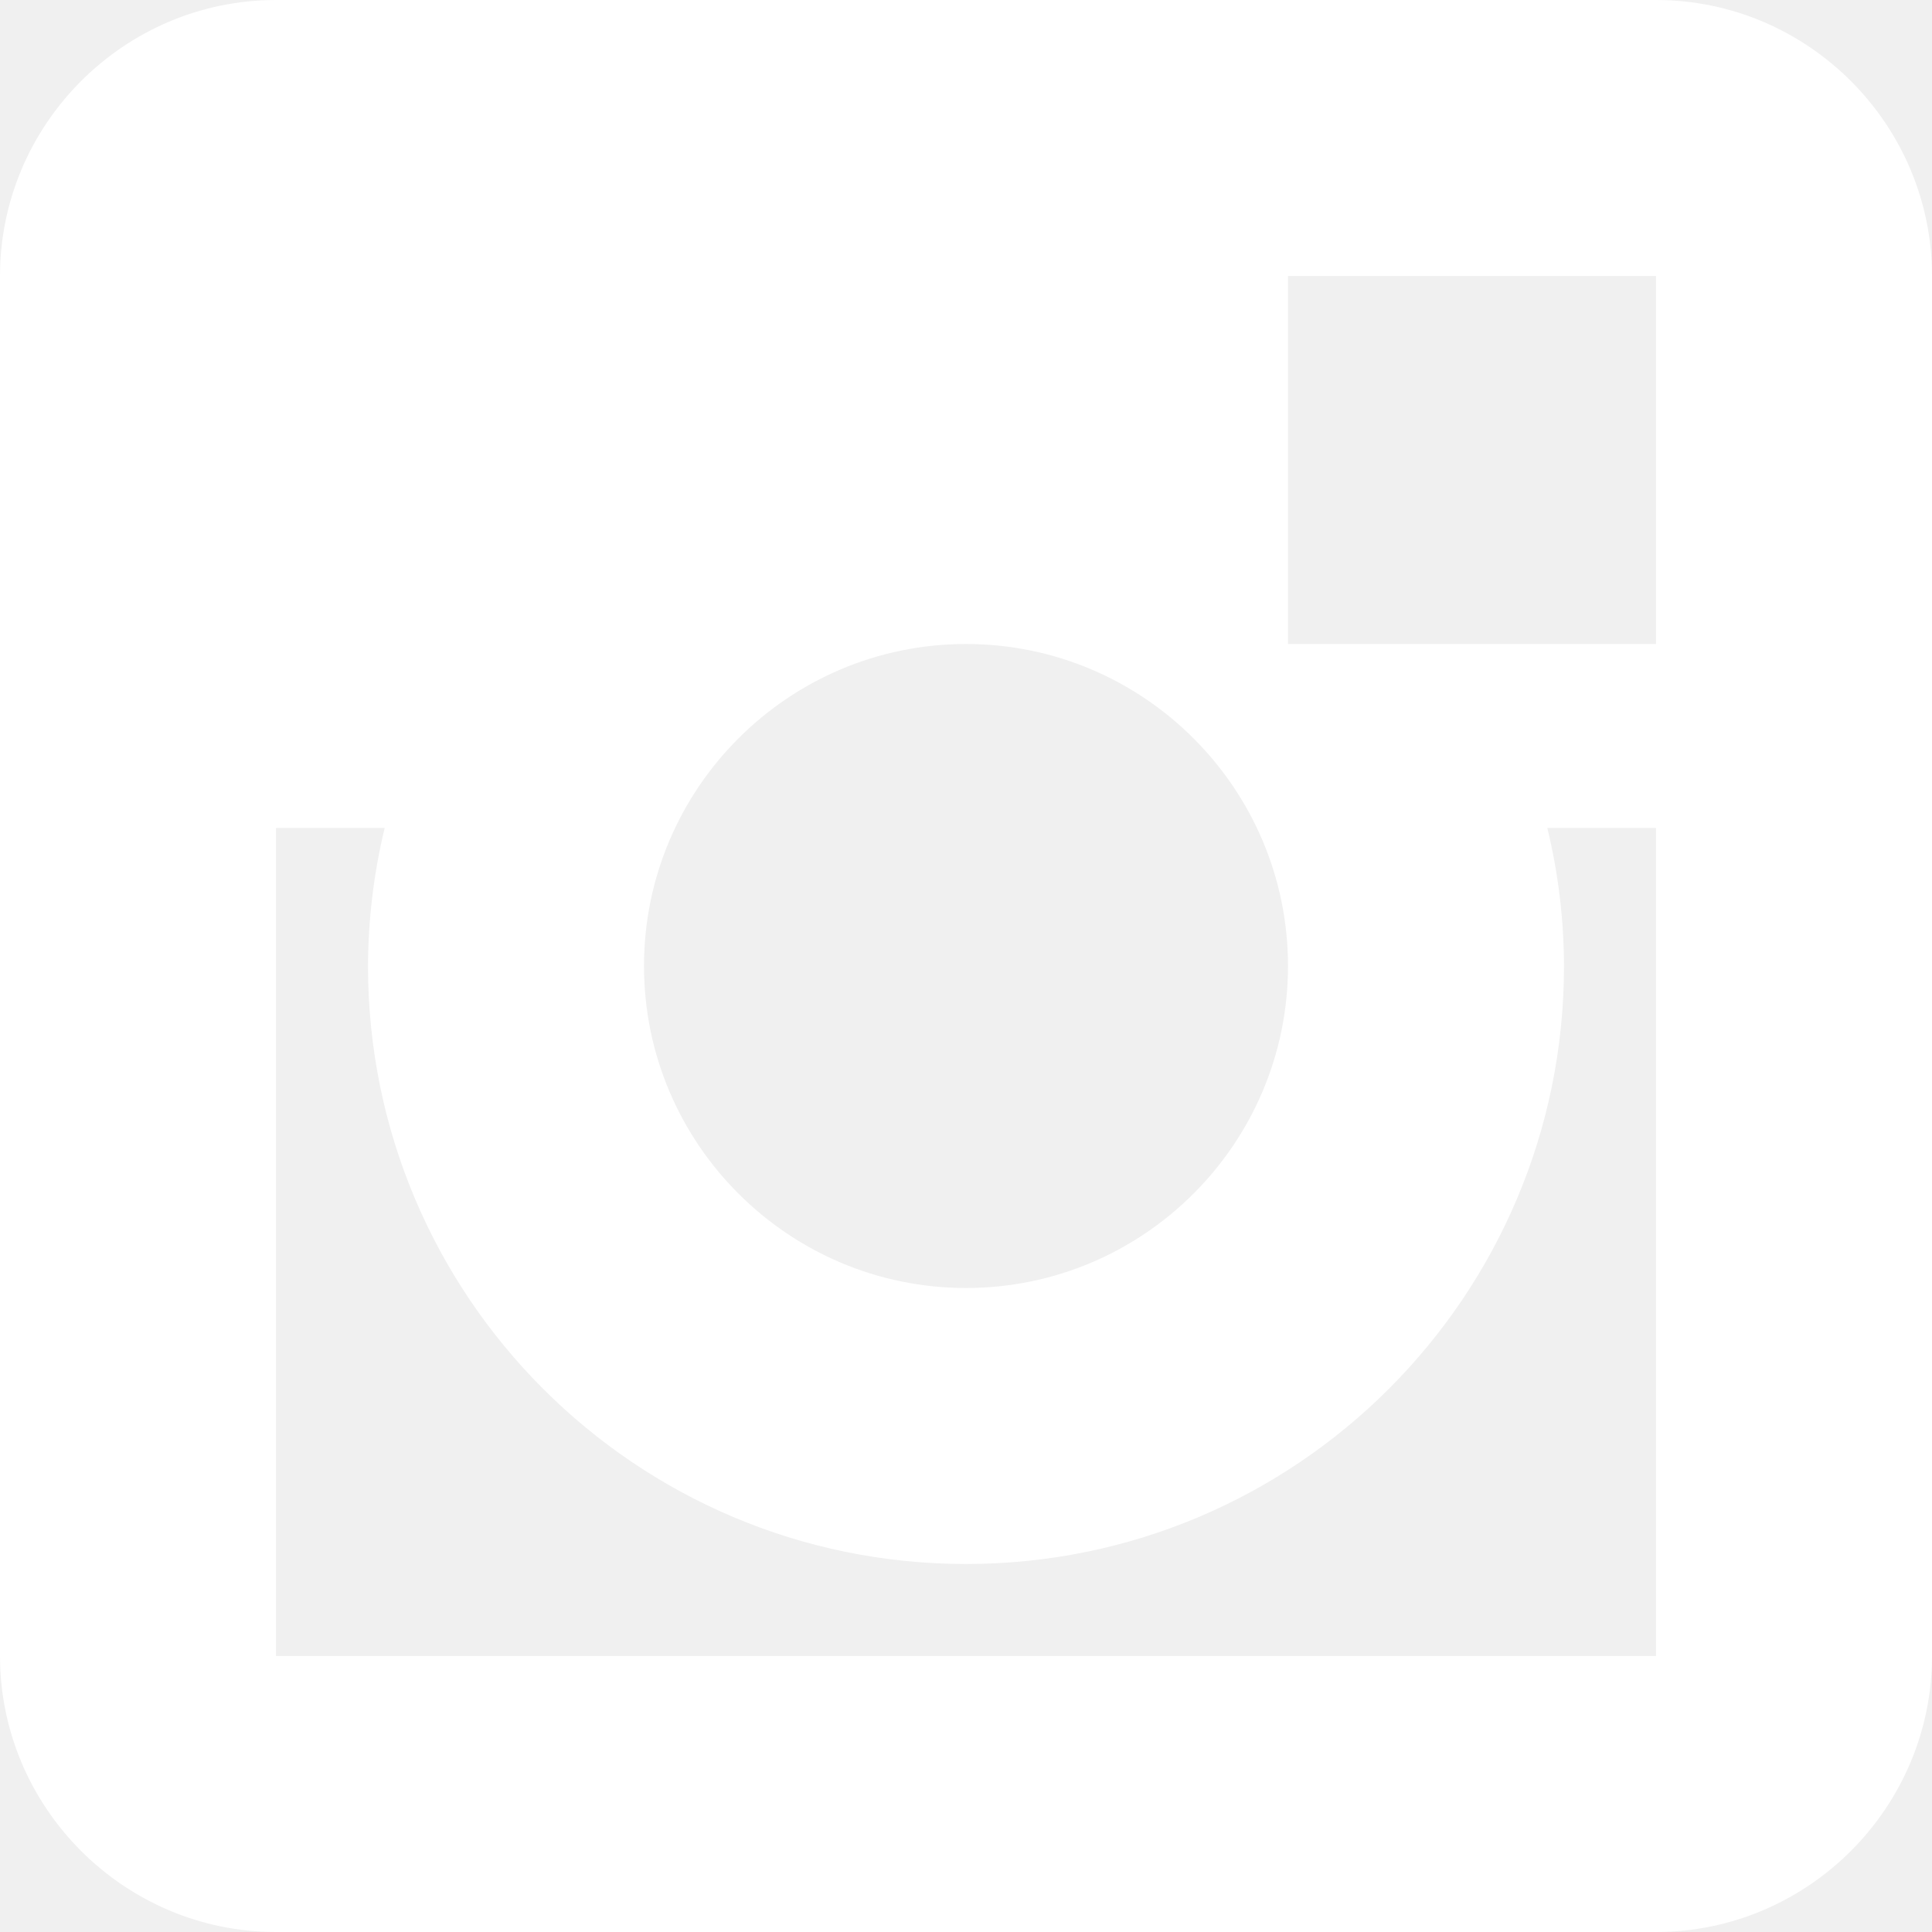
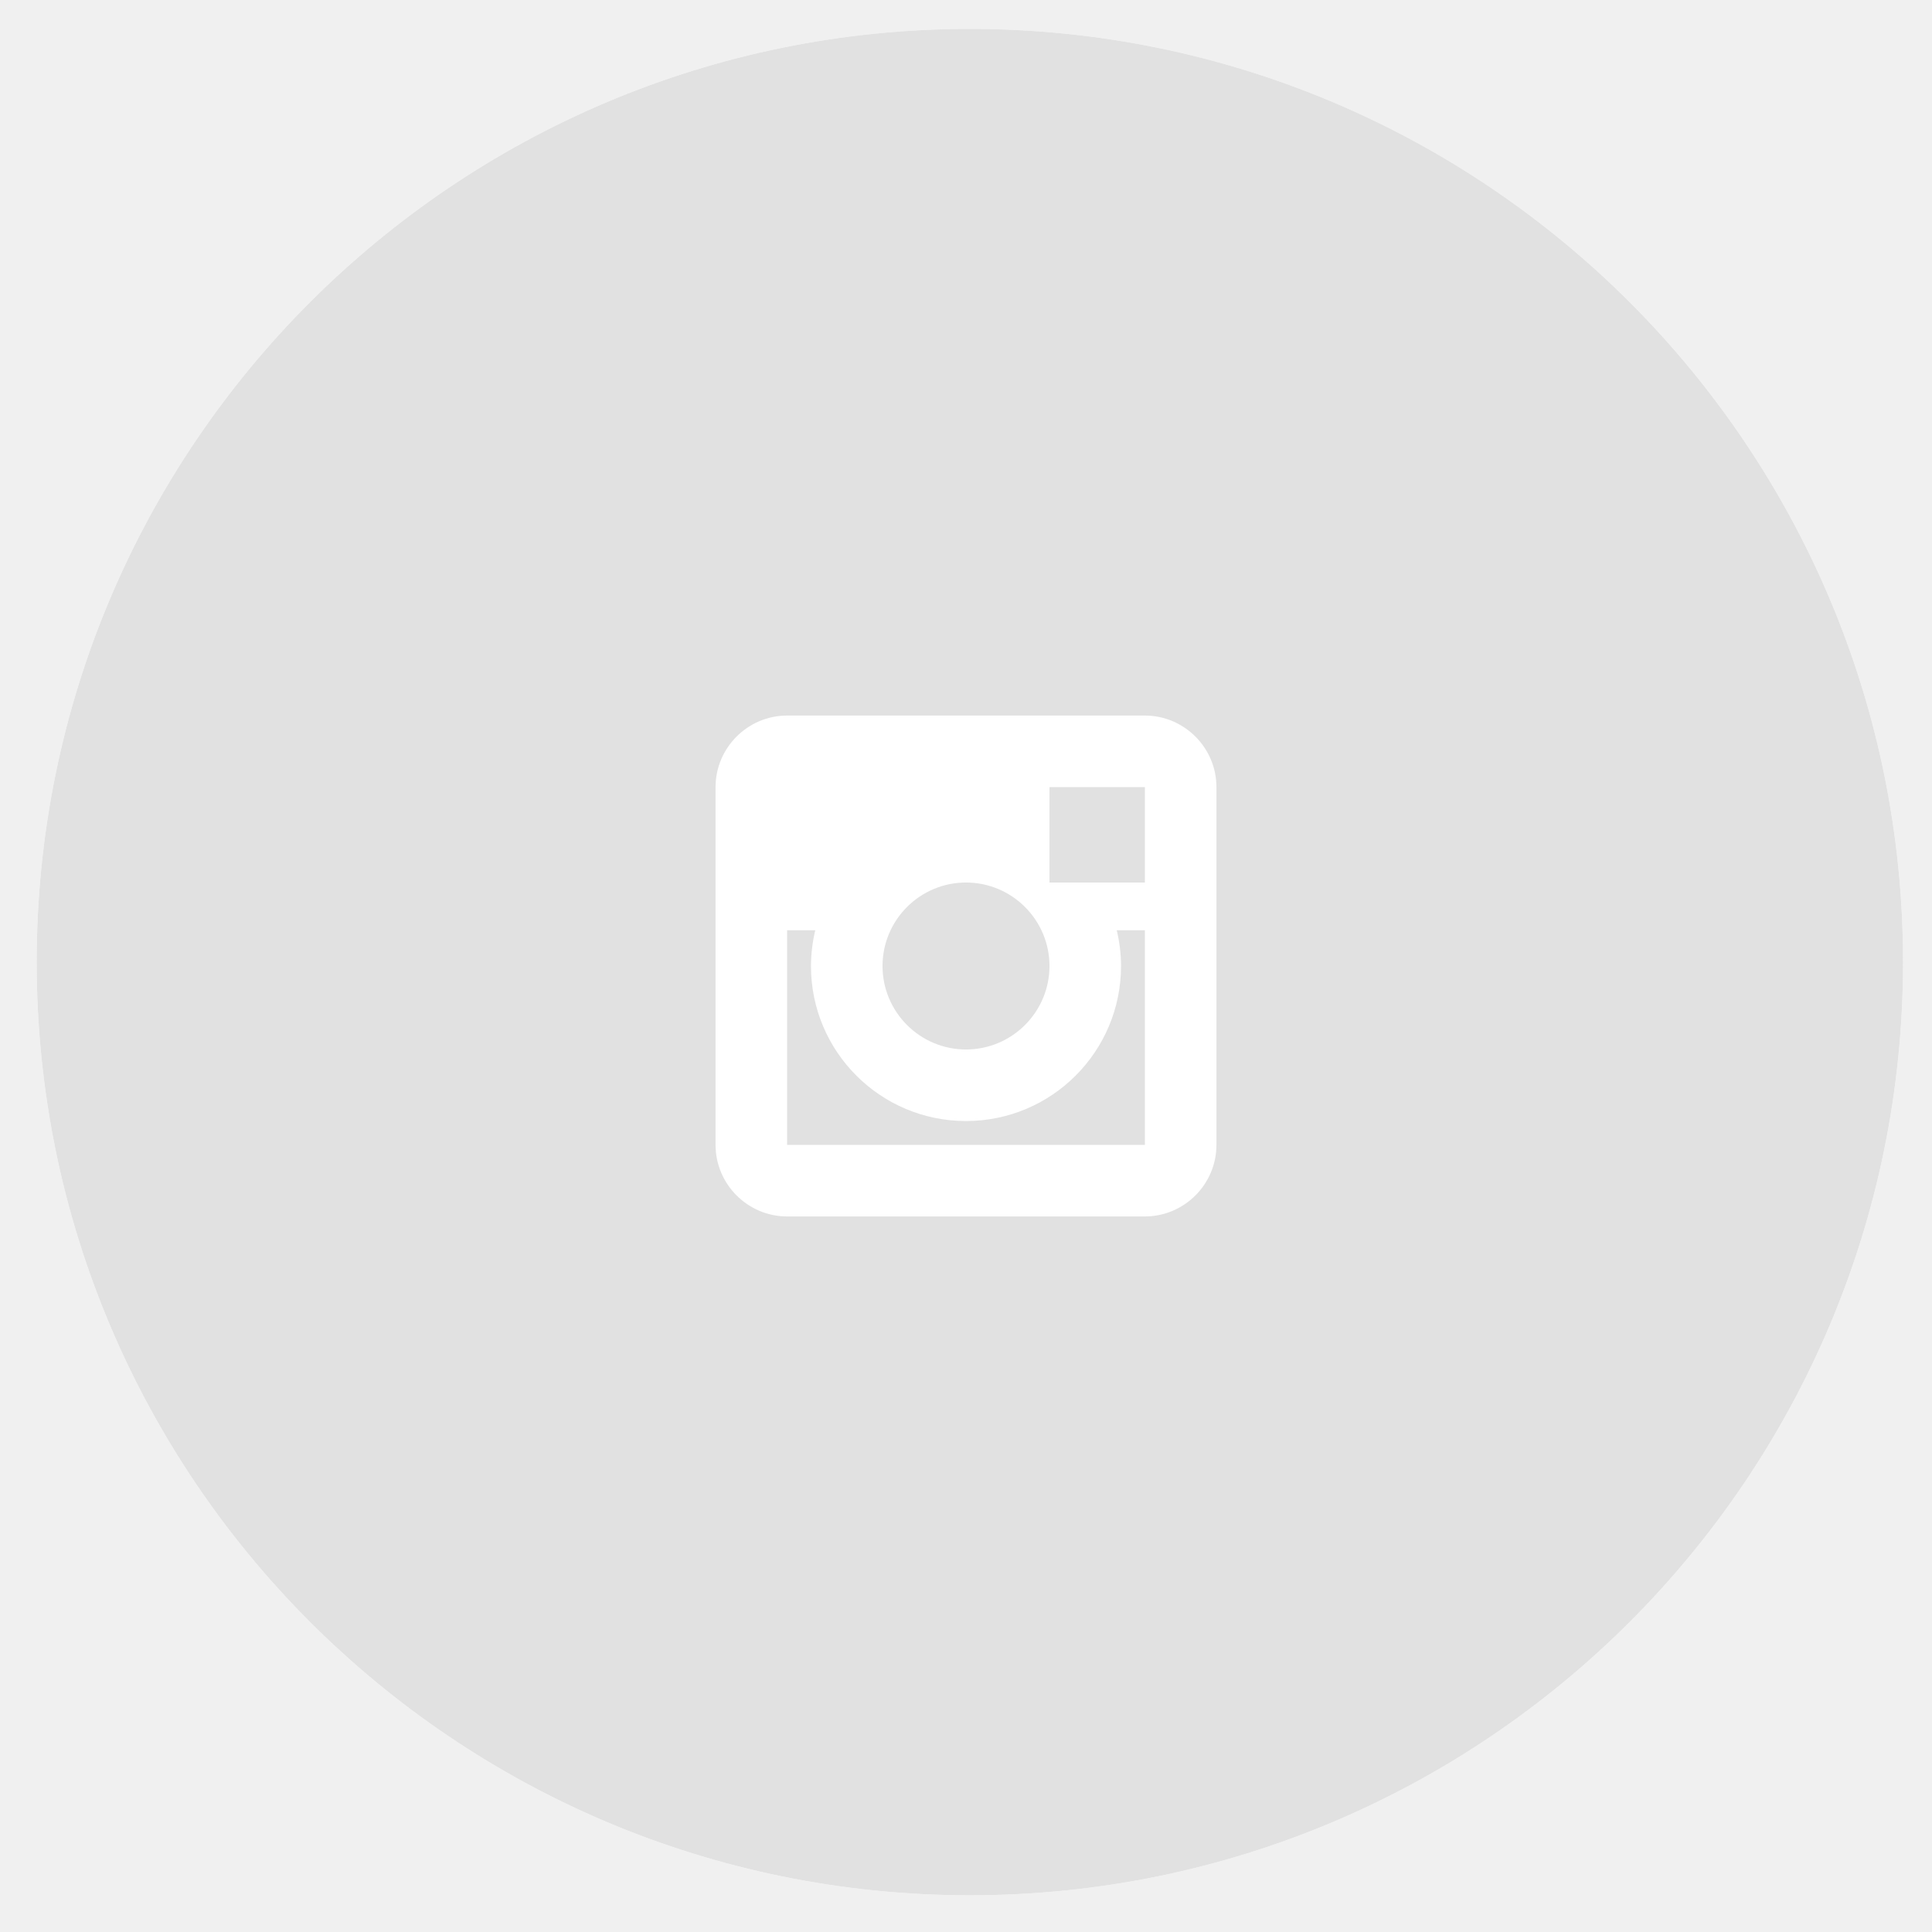
- <svg xmlns="http://www.w3.org/2000/svg" width="21" height="21" viewBox="0 0 21 21">
-   <path fill="#FFF" d="M18 0H3C1.35 0 0 1.35 0 3v15c0 1.65 1.35 3 3 3h15c1.65 0 3-1.35 3-3V3c0-1.65-1.35-3-3-3zm-7.5 7c1.93 0 3.5 1.57 3.5 3.5S12.43 14 10.5 14 7 12.43 7 10.5 8.57 7 10.5 7zM18 18H3V9h1.181A6.504 6.504 0 0 0 4 10.5a6.5 6.5 0 1 0 13 0 6.45 6.45 0 0 0-.181-1.5H18v9zm0-11h-4V3h4v4z" />
+ <svg xmlns="http://www.w3.org/2000/svg" width="81" height="81" viewBox="0 0 81 81" fill="none">
+   <path fill-rule="evenodd" clip-rule="evenodd" d="M40.662 1.212C62.269 1.212 79.786 18.728 79.786 40.336C79.786 61.943 62.269 79.46 40.662 79.46C19.054 79.46 1.538 61.943 1.538 40.336C1.538 18.728 19.054 1.212 40.662 1.212Z" fill="white" />
+   <path fill-rule="evenodd" clip-rule="evenodd" d="M40.662 1.212C62.269 1.212 79.786 18.728 79.786 40.336C79.786 61.943 62.269 79.46 40.662 79.46C19.054 79.46 1.538 61.943 1.538 40.336C1.538 18.728 19.054 1.212 40.662 1.212Z" fill="#E1E1E1" />
+   <path fill-rule="evenodd" clip-rule="evenodd" d="M33 30H48C49.65 30 51 31.35 51 33V48C51 49.65 49.65 51 48 51H33C31.35 51 30 49.65 30 48V33C30 31.35 31.35 30 33 30ZM44 40.5C44 38.57 42.43 37 40.5 37C38.57 37 37 38.57 37 40.5C37 42.43 38.57 44 40.5 44C42.43 44 44 42.43 44 40.5ZM33 48V39H34.181C34.063 39.491 34.002 39.995 34 40.5C34 44.09 36.91 47 40.5 47C44.09 47 47 44.09 47 40.5C46.999 39.995 46.938 39.491 46.819 39H48V48H33ZM44 37H48V33H44V37Z" fill="white" />
</svg>
